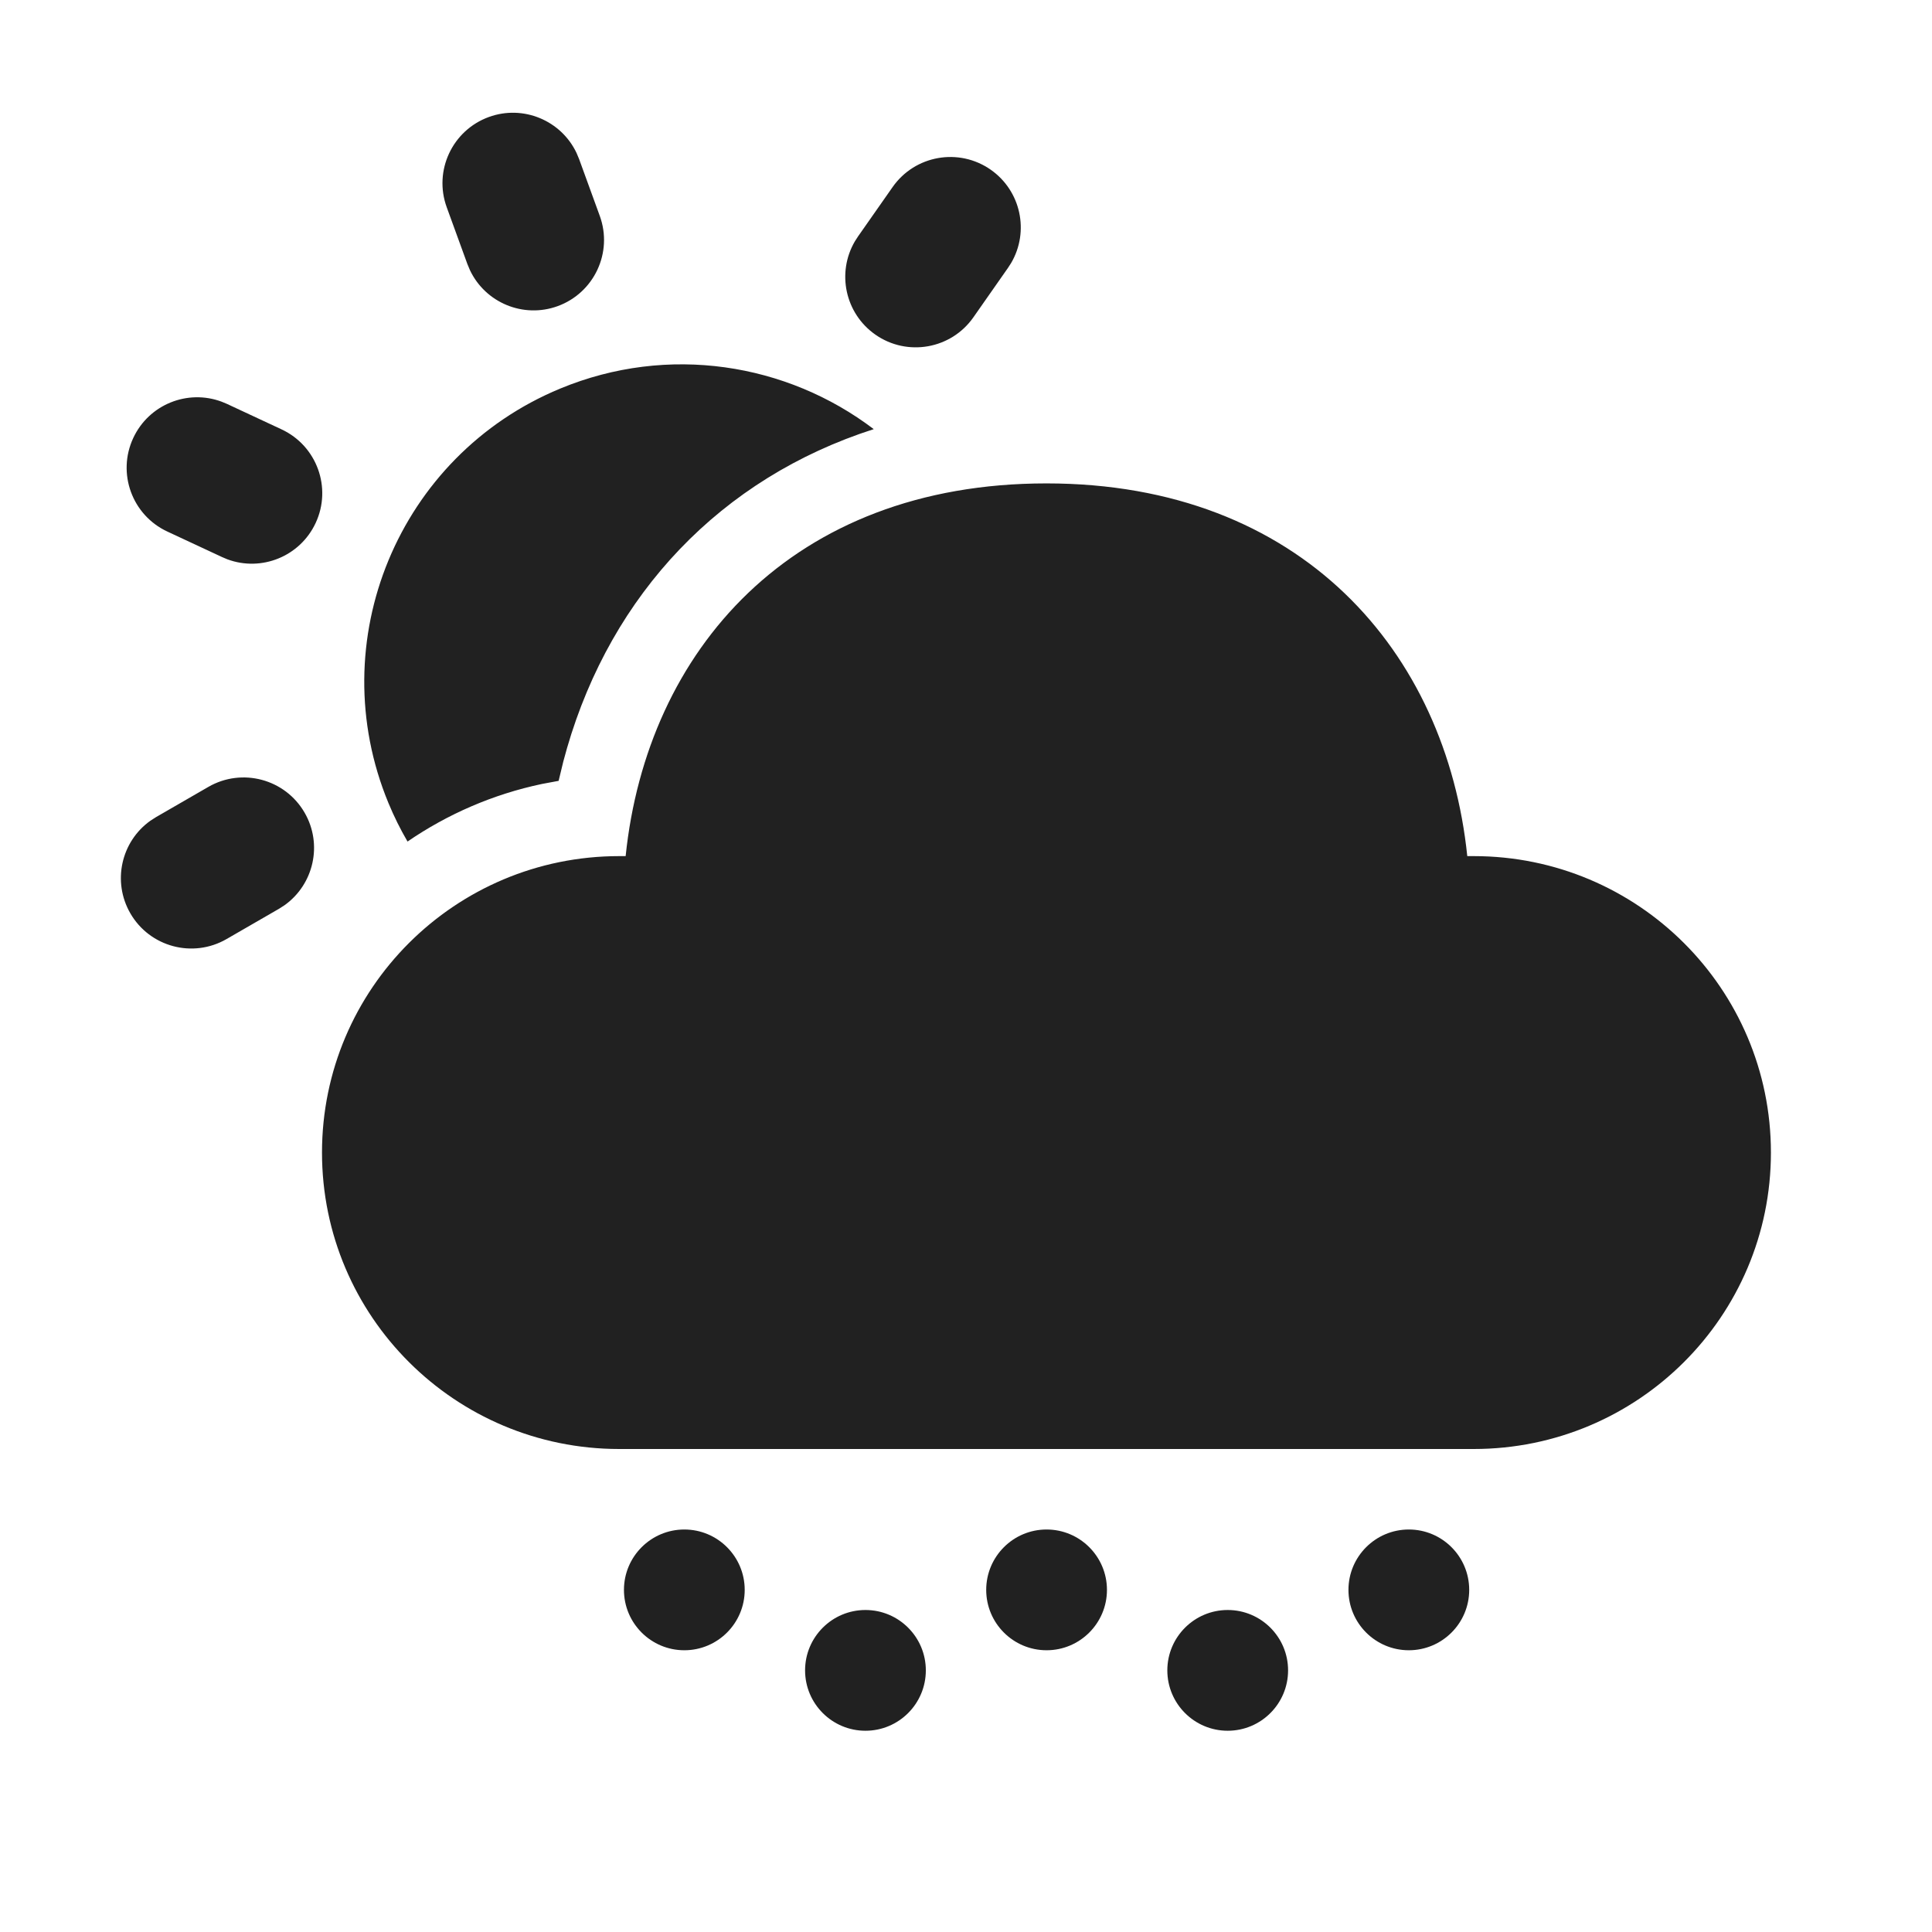
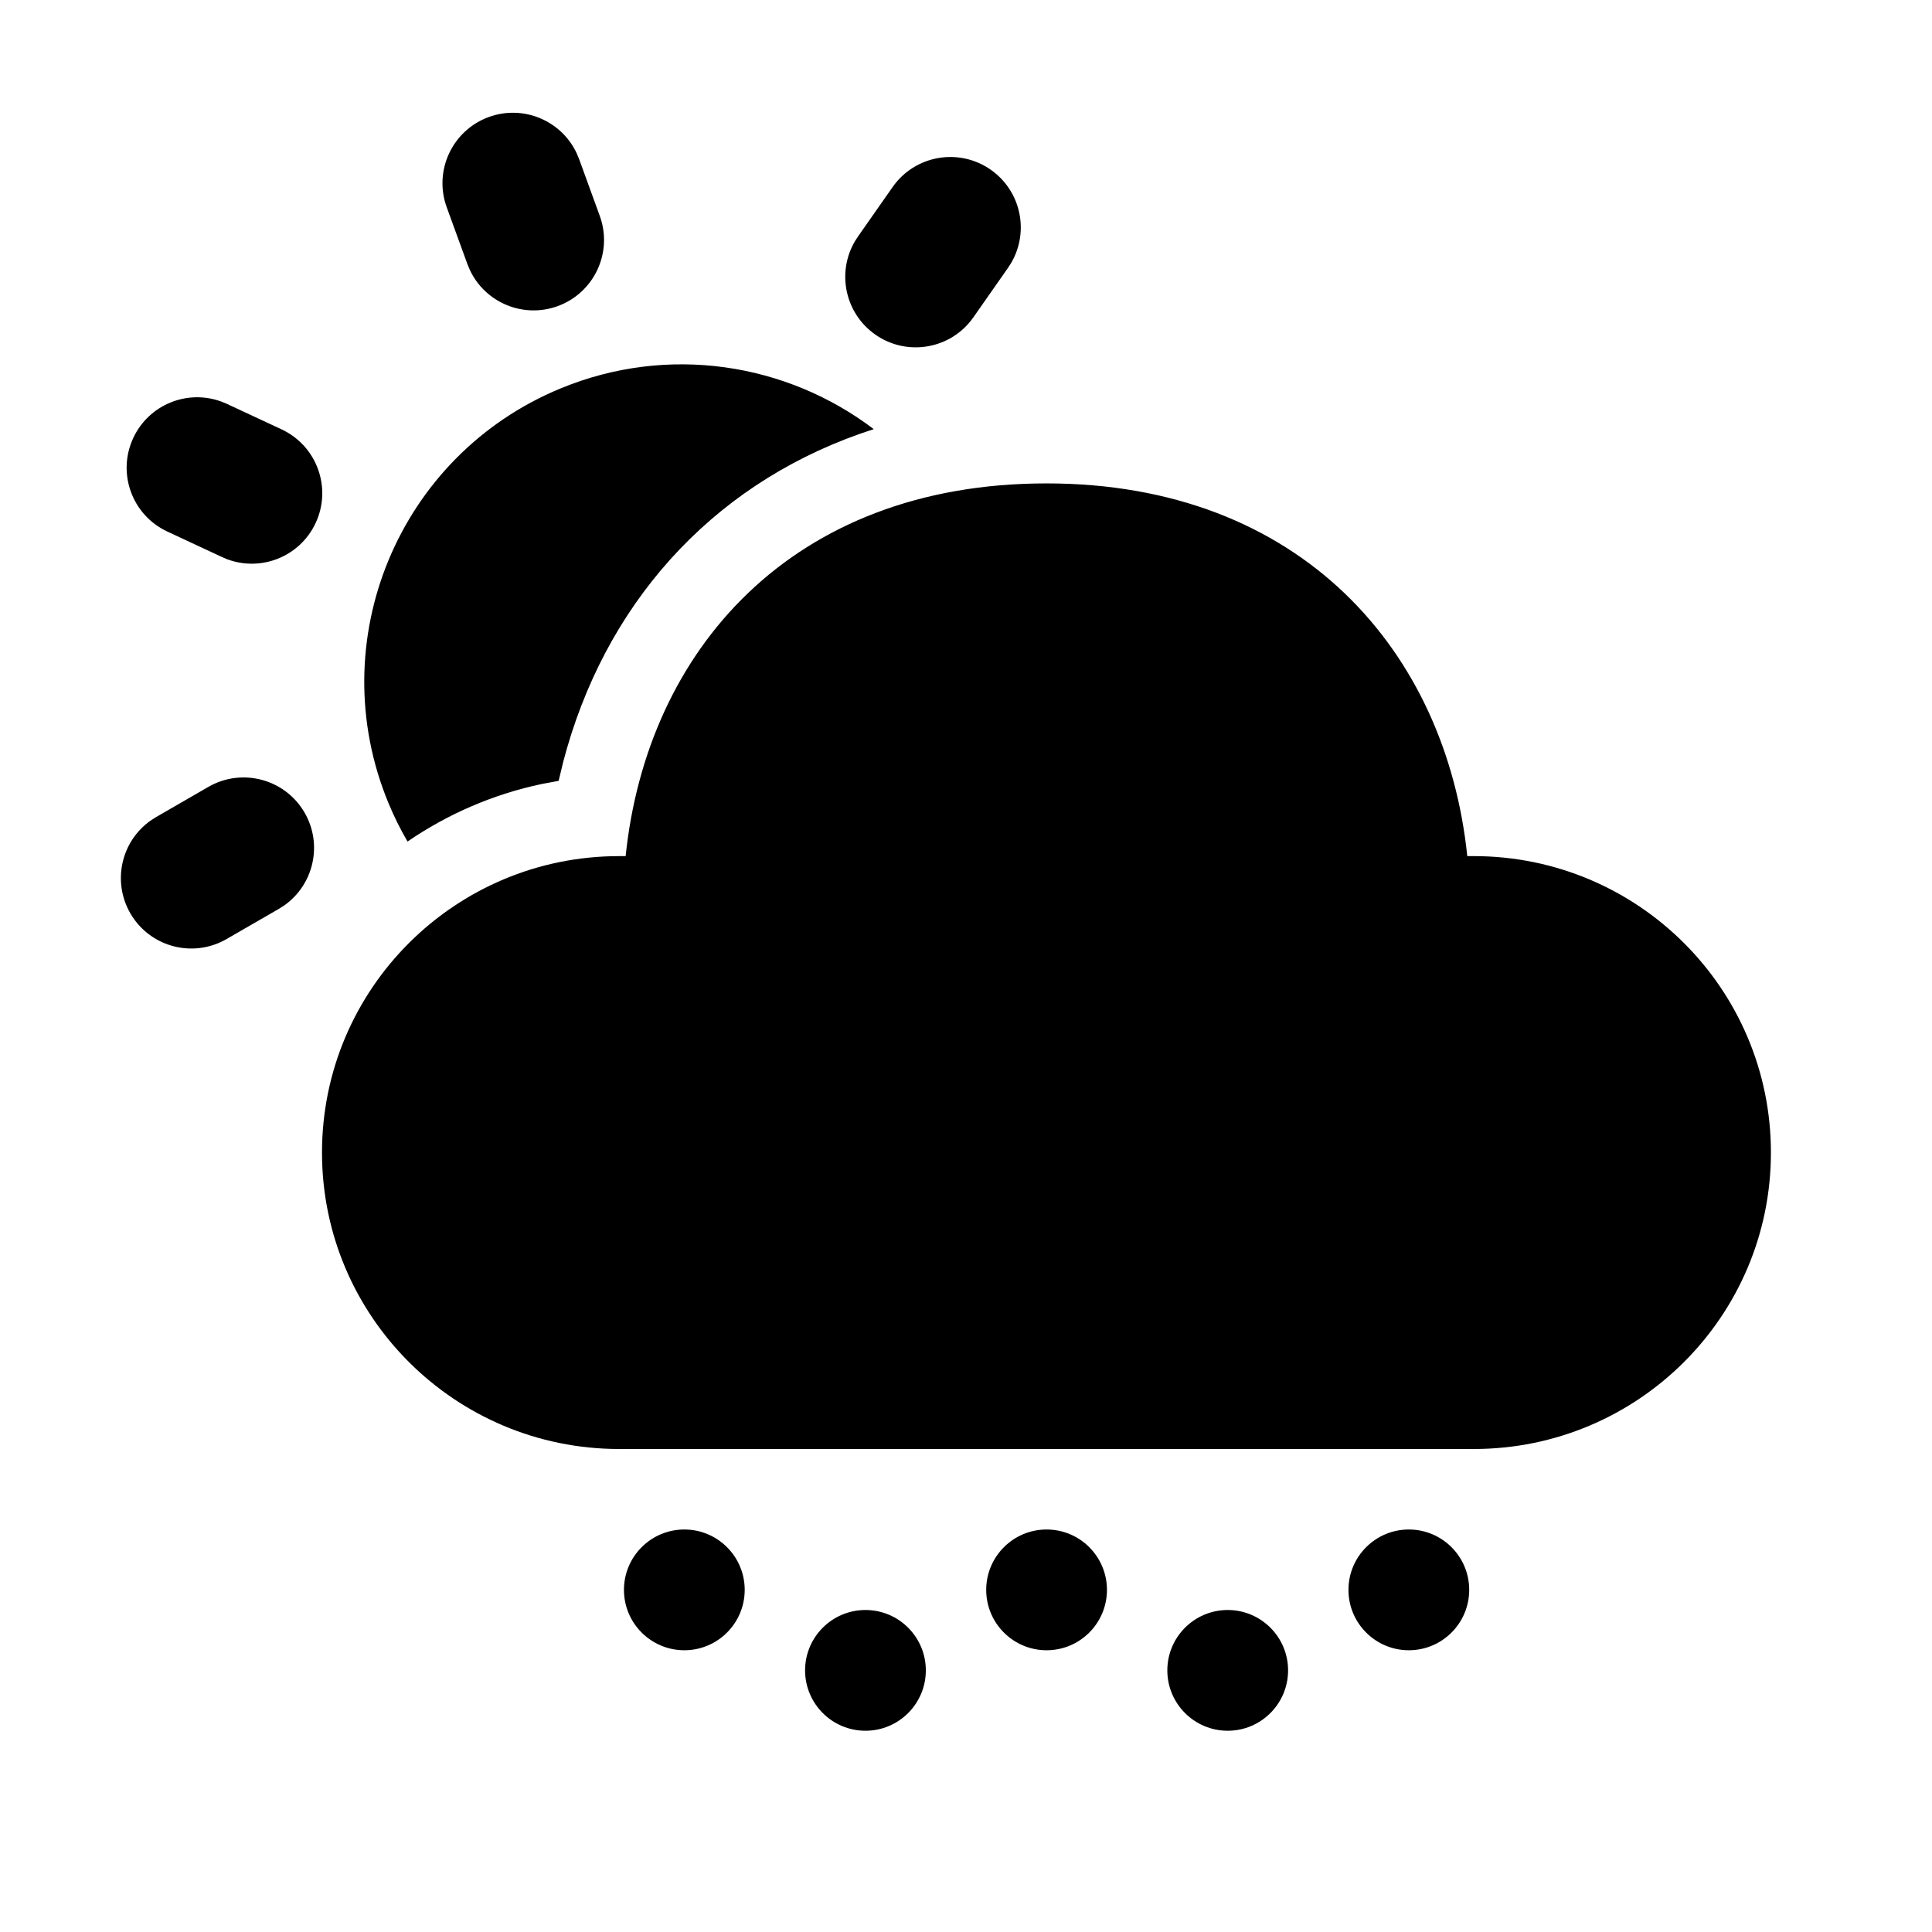
<svg xmlns="http://www.w3.org/2000/svg" width="48px" height="48px" viewBox="0 0 48 48" version="1.1">
  <g id="🔍-Product-Icons" stroke="none" stroke-width="1" fill="none" fill-rule="evenodd">
    <g id="ic_fluent_weather_snow_shower_day_48_filled" fill="#212121" fill-rule="nonzero">
-       <path d="M21.502,40 C22.33,40 23.002,40.672 23.002,41.5 C23.002,42.328 22.33,43 21.502,43 C20.674,43 20.002,42.328 20.002,41.5 C20.002,40.672 20.674,40 21.502,40 Z M30.502,40 C31.33,40 32.002,40.672 32.002,41.5 C32.002,42.328 31.33,43 30.502,43 C29.674,43 29.002,42.328 29.002,41.5 C29.002,40.672 29.674,40 30.502,40 Z M17.002,38 C17.83,38 18.502,38.672 18.502,39.5 C18.502,40.328 17.83,41 17.002,41 C16.174,41 15.502,40.328 15.502,39.5 C15.502,38.672 16.174,38 17.002,38 Z M26.002,38 C26.83,38 27.502,38.672 27.502,39.5 C27.502,40.328 26.83,41 26.002,41 C25.174,41 24.502,40.328 24.502,39.5 C24.502,38.672 25.174,38 26.002,38 Z M35.002,38 C35.83,38 36.502,38.672 36.502,39.5 C36.502,40.328 35.83,41 35.002,41 C34.174,41 33.502,40.328 33.502,39.5 C33.502,38.672 34.174,38 35.002,38 Z M25.999,12.01 C32.336,12.01 35.931,16.204 36.454,21.27 L36.614,21.27 C40.692,21.27 43.998,24.567 43.998,28.635 C43.998,32.703 40.692,36 36.614,36 L15.384,36 C11.306,36 8,32.703 8,28.635 C8,24.567 11.306,21.27 15.384,21.27 L15.544,21.27 C16.07,16.171 19.662,12.01 25.999,12.01 Z M7.568,20.191 C8.023,20.978 7.795,21.973 7.069,22.49 L6.927,22.581 L5.628,23.331 C4.791,23.814 3.721,23.528 3.238,22.691 C2.783,21.903 3.01,20.908 3.736,20.391 L3.878,20.3 L5.177,19.55 C6.014,19.067 7.085,19.354 7.568,20.191 Z M21.708,10.662 C17.907,11.882 15.2,14.753 14.088,18.584 L13.994,18.924 L13.879,19.4 L13.466,19.477 C12.249,19.733 11.118,20.227 10.125,20.908 C9.948,20.605 9.79,20.287 9.652,19.954 C7.986,15.932 9.896,11.32 13.918,9.654 C16.603,8.542 19.55,9.023 21.708,10.662 Z M5.504,9.979 L5.637,10.034 L6.996,10.668 C7.872,11.077 8.251,12.118 7.842,12.994 C7.454,13.826 6.495,14.21 5.649,13.896 L5.517,13.84 L4.157,13.206 C3.281,12.798 2.902,11.757 3.311,10.881 C3.699,10.049 4.658,9.665 5.504,9.979 Z M24.615,4.217 C25.367,4.744 25.578,5.755 25.122,6.533 L25.044,6.654 L24.184,7.883 C23.63,8.675 22.538,8.867 21.747,8.313 C20.995,7.786 20.783,6.775 21.239,5.996 L21.317,5.875 L22.177,4.647 C22.732,3.855 23.823,3.663 24.615,4.217 Z M14.323,3.798 L14.388,3.953 L14.901,5.363 C15.232,6.271 14.763,7.275 13.855,7.606 C13,7.917 12.06,7.52 11.677,6.715 L11.612,6.56 L11.099,5.15 C10.768,4.242 11.237,3.238 12.145,2.907 C13,2.596 13.94,2.993 14.323,3.798 Z" id="🎨-Color" />
+       <path fill="black" d="M21.502,40 C22.33,40 23.002,40.672 23.002,41.5 C23.002,42.328 22.33,43 21.502,43 C20.674,43 20.002,42.328 20.002,41.5 C20.002,40.672 20.674,40 21.502,40 Z M30.502,40 C31.33,40 32.002,40.672 32.002,41.5 C32.002,42.328 31.33,43 30.502,43 C29.674,43 29.002,42.328 29.002,41.5 C29.002,40.672 29.674,40 30.502,40 Z M17.002,38 C17.83,38 18.502,38.672 18.502,39.5 C18.502,40.328 17.83,41 17.002,41 C16.174,41 15.502,40.328 15.502,39.5 C15.502,38.672 16.174,38 17.002,38 Z M26.002,38 C26.83,38 27.502,38.672 27.502,39.5 C27.502,40.328 26.83,41 26.002,41 C25.174,41 24.502,40.328 24.502,39.5 C24.502,38.672 25.174,38 26.002,38 Z M35.002,38 C35.83,38 36.502,38.672 36.502,39.5 C36.502,40.328 35.83,41 35.002,41 C34.174,41 33.502,40.328 33.502,39.5 C33.502,38.672 34.174,38 35.002,38 Z M25.999,12.01 C32.336,12.01 35.931,16.204 36.454,21.27 L36.614,21.27 C40.692,21.27 43.998,24.567 43.998,28.635 C43.998,32.703 40.692,36 36.614,36 L15.384,36 C11.306,36 8,32.703 8,28.635 C8,24.567 11.306,21.27 15.384,21.27 L15.544,21.27 C16.07,16.171 19.662,12.01 25.999,12.01 Z M7.568,20.191 C8.023,20.978 7.795,21.973 7.069,22.49 L6.927,22.581 L5.628,23.331 C4.791,23.814 3.721,23.528 3.238,22.691 C2.783,21.903 3.01,20.908 3.736,20.391 L3.878,20.3 L5.177,19.55 C6.014,19.067 7.085,19.354 7.568,20.191 Z M21.708,10.662 C17.907,11.882 15.2,14.753 14.088,18.584 L13.994,18.924 L13.879,19.4 L13.466,19.477 C12.249,19.733 11.118,20.227 10.125,20.908 C9.948,20.605 9.79,20.287 9.652,19.954 C7.986,15.932 9.896,11.32 13.918,9.654 C16.603,8.542 19.55,9.023 21.708,10.662 Z M5.504,9.979 L5.637,10.034 L6.996,10.668 C7.872,11.077 8.251,12.118 7.842,12.994 C7.454,13.826 6.495,14.21 5.649,13.896 L5.517,13.84 L4.157,13.206 C3.281,12.798 2.902,11.757 3.311,10.881 C3.699,10.049 4.658,9.665 5.504,9.979 Z M24.615,4.217 C25.367,4.744 25.578,5.755 25.122,6.533 L25.044,6.654 L24.184,7.883 C23.63,8.675 22.538,8.867 21.747,8.313 C20.995,7.786 20.783,6.775 21.239,5.996 L21.317,5.875 L22.177,4.647 C22.732,3.855 23.823,3.663 24.615,4.217 Z M14.323,3.798 L14.388,3.953 L14.901,5.363 C15.232,6.271 14.763,7.275 13.855,7.606 C13,7.917 12.06,7.52 11.677,6.715 L11.612,6.56 L11.099,5.15 C10.768,4.242 11.237,3.238 12.145,2.907 C13,2.596 13.94,2.993 14.323,3.798 Z" id="🎨-Color" />
    </g>
  </g>
</svg>
